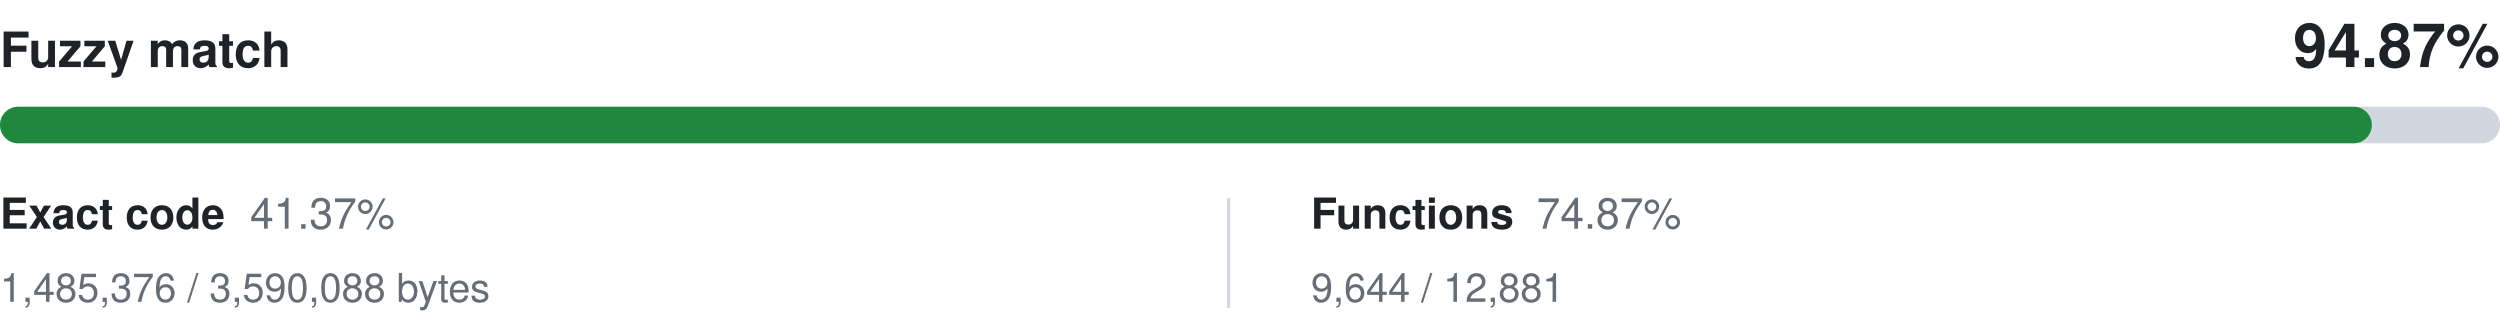
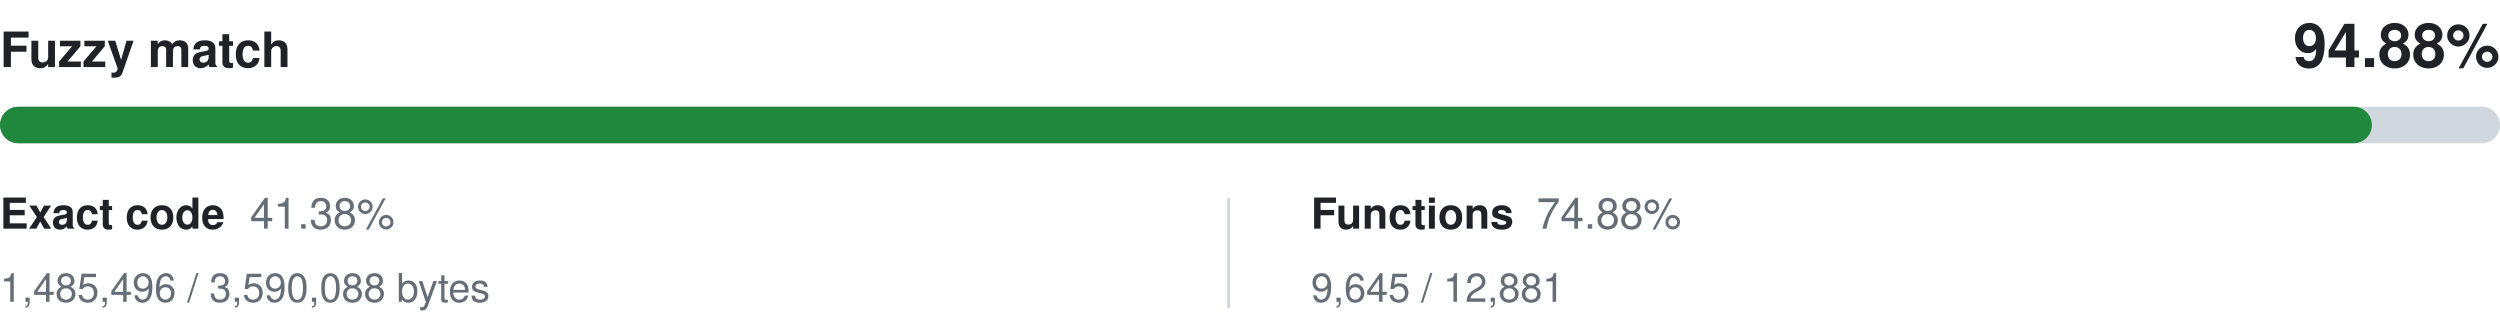
<svg xmlns="http://www.w3.org/2000/svg" width="820" height="108" viewBox="0 0 820 108" role="img" aria-labelledby="title desc">
  <style>
    .primary { fill: #1f2328; }
    .secondary { fill: #656d76; }
    .track { fill: #d0d7de; }
    @media (prefers-color-scheme: dark) {
      .primary { fill: #f0f6fc; }
      .secondary { fill: #8c959f; }
      .track { fill: #30363d; }
    }
  </style>
  <g font-family="-apple-system,BlinkMacSystemFont,Segoe UI,Helvetica,Arial,sans-serif">
    <text x="0" y="22" class="primary" font-size="16" font-weight="600">Fuzzy match</text>
-     <text x="820" y="22" class="primary" font-size="20" font-weight="600" text-anchor="end">94.87%</text>
+     <text x="820" y="22" class="primary" font-size="20" font-weight="600" text-anchor="end">94.88%</text>
    <rect y="35" width="820" height="12" rx="6" class="track" />
-     <rect y="35" width="777.96" height="12" rx="6" fill="#1f883d" />
+     <rect y="35" width="777.98" height="12" rx="6" fill="#1f883d" />
    <text x="0" y="75" class="primary" font-size="14" font-weight="600">Exact code</text>
-     <text x="82" y="75" class="secondary" font-size="14">41.37%</text>
-     <text x="0" y="99" class="secondary" font-size="13">1,485,376 / 3,590,088 bytes</text>
+     <text x="82" y="75" class="secondary" font-size="14">41.38%</text>
+     <text x="0" y="99" class="secondary" font-size="13">1,485,496 / 3,590,088 bytes</text>
    <line x1="403" y1="65" x2="403" y2="101" stroke="#d0d7de" />
    <text x="430" y="75" class="primary" font-size="14" font-weight="600">Functions</text>
-     <text x="504" y="75" class="secondary" font-size="14">74.87%</text>
-     <text x="430" y="99" class="secondary" font-size="13">9,644 / 12,881</text>
+     <text x="504" y="75" class="secondary" font-size="14">74.88%</text>
+     <text x="430" y="99" class="secondary" font-size="13">9,645 / 12,881</text>
  </g>
</svg>
